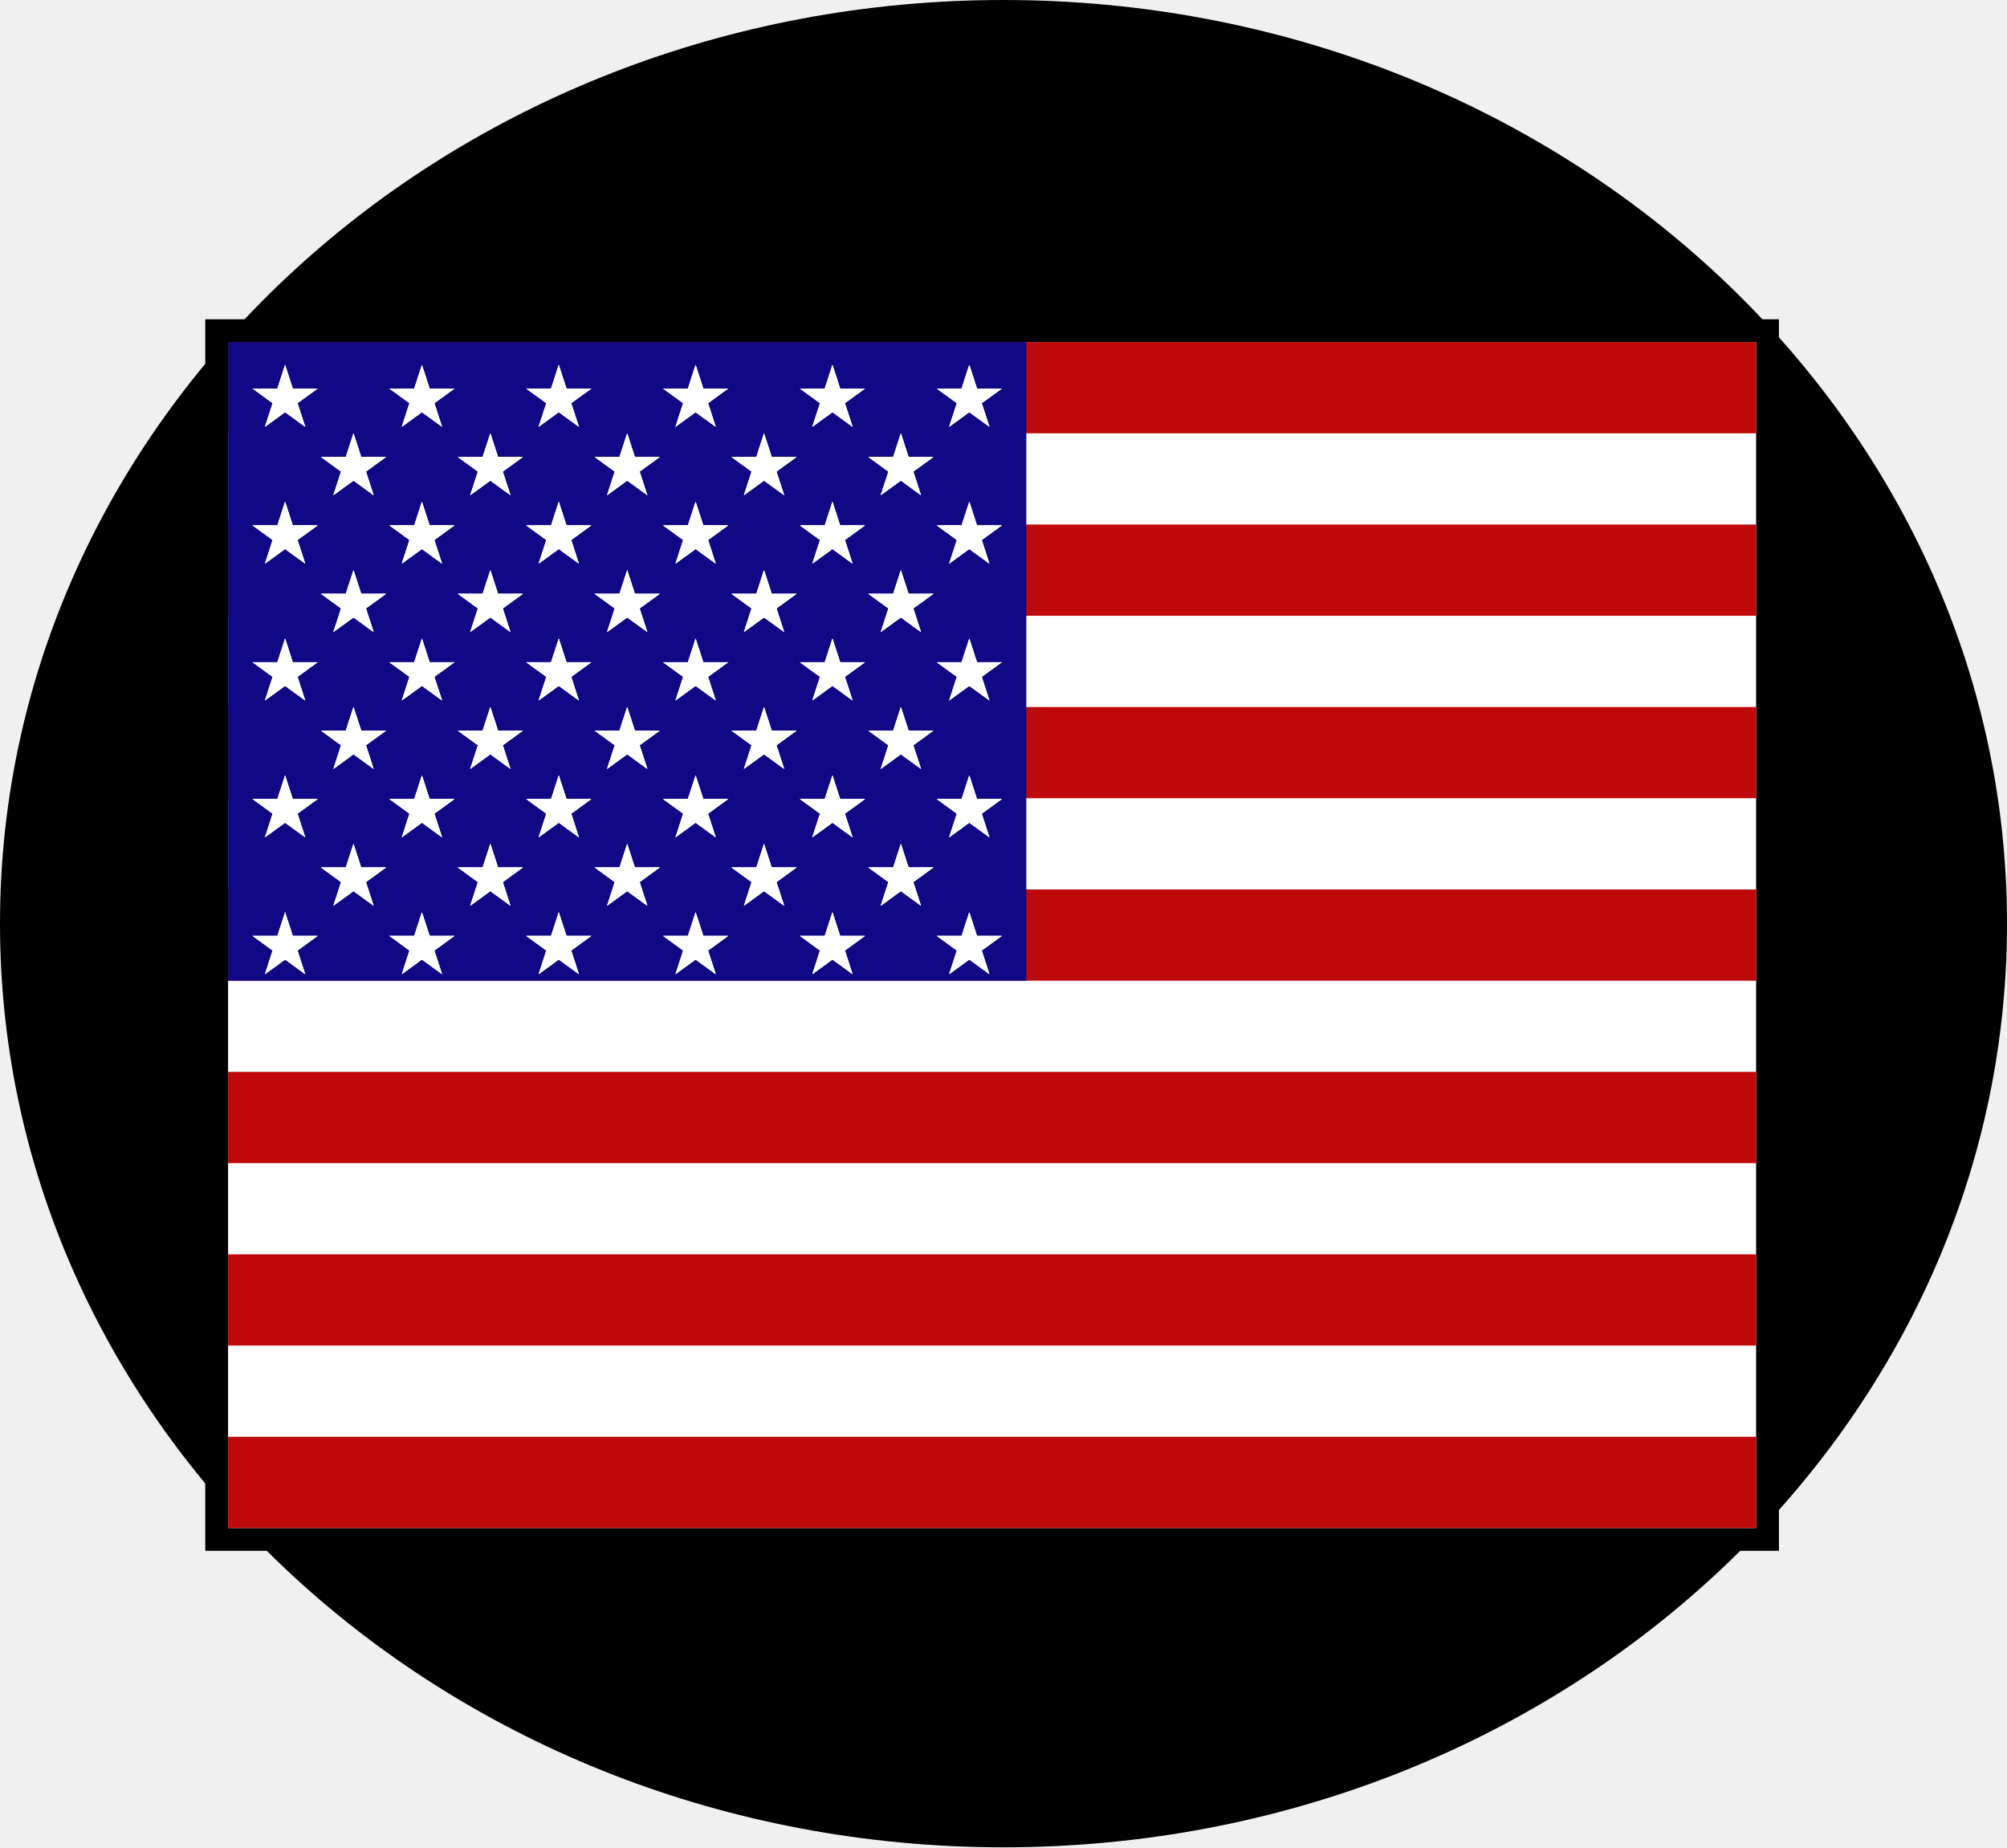
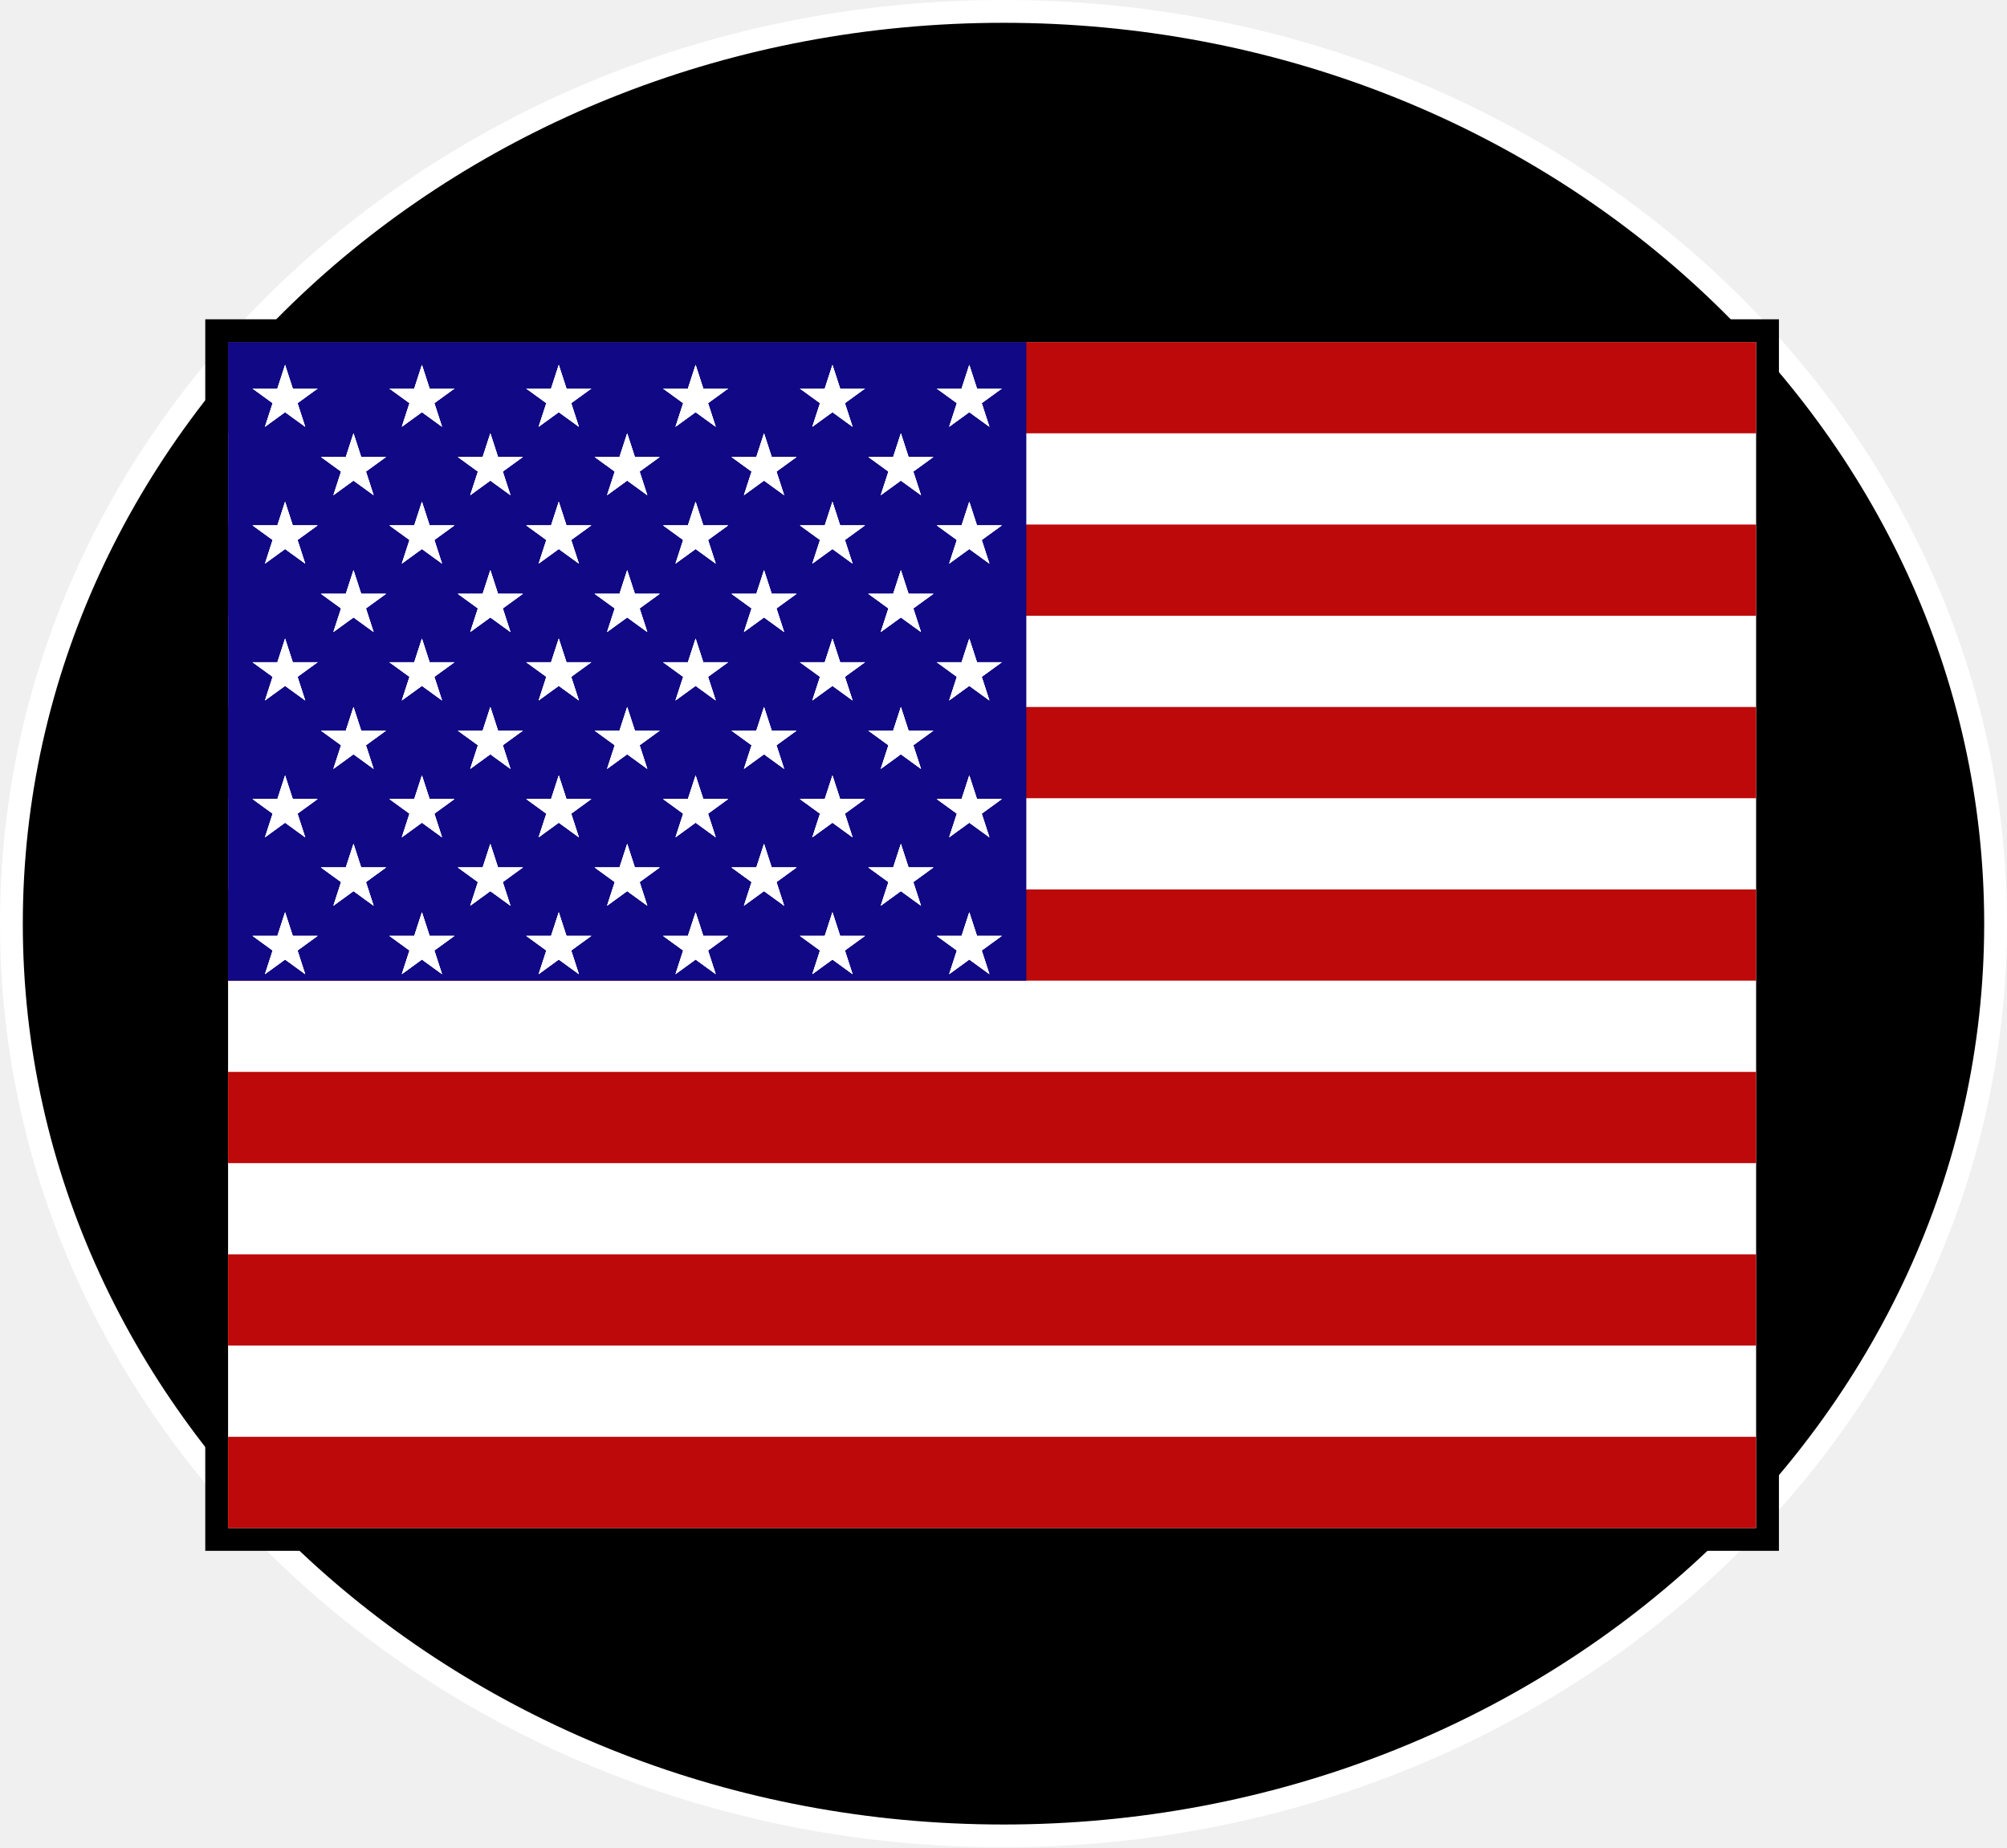
<svg xmlns="http://www.w3.org/2000/svg" width="88" height="81" viewBox="0 0 88 81" fill="none">
-   <ellipse cx="44" cy="40.5" rx="44" ry="40.5" transform="matrix(1 0 0 -1 0 81)" fill="black" />
+   <path d="M87.5 40.5C87.5 18.447 68.064 0.5 44 0.5C19.936 0.5 0.5 18.447 0.5 40.5C0.5 62.553 19.936 80.5 44 80.5C68.064 80.5 87.5 62.553 87.5 40.5Z" fill="black" stroke="white" />
  <rect x="9.5" y="14.5" width="68" height="53" fill="white" stroke="black" />
  <line x1="10" y1="17" x2="77" y2="17" stroke="#BD0909" stroke-width="4" />
  <line x1="10" y1="25" x2="77" y2="25" stroke="#BD0909" stroke-width="4" />
  <line x1="10" y1="33" x2="77" y2="33" stroke="#BD0909" stroke-width="4" />
  <line x1="10" y1="41" x2="77" y2="41" stroke="#BD0909" stroke-width="4" />
  <line x1="10" y1="49" x2="77" y2="49" stroke="#BD0909" stroke-width="4" />
  <line x1="10" y1="57" x2="77" y2="57" stroke="#BD0909" stroke-width="4" />
  <line x1="10" y1="65" x2="77" y2="65" stroke="#BD0909" stroke-width="4" />
  <rect x="10" y="15" width="35" height="28" fill="#100884" />
  <path d="M12.5 16L12.837 17.037H13.927L13.045 17.677L13.382 18.713L12.5 18.073L11.618 18.713L11.955 17.677L11.073 17.037H12.163L12.5 16Z" fill="white" />
  <path d="M12.5 16L12.837 17.037H13.927L13.045 17.677L13.382 18.713L12.5 18.073L11.618 18.713L11.955 17.677L11.073 17.037H12.163L12.5 16Z" fill="white" />
  <path d="M12.5 16L12.837 17.037H13.927L13.045 17.677L13.382 18.713L12.5 18.073L11.618 18.713L11.955 17.677L11.073 17.037H12.163L12.5 16Z" fill="white" />
  <path d="M18.5 16L18.837 17.037H19.927L19.045 17.677L19.382 18.713L18.5 18.073L17.618 18.713L17.955 17.677L17.073 17.037H18.163L18.5 16Z" fill="white" />
  <path d="M18.5 16L18.837 17.037H19.927L19.045 17.677L19.382 18.713L18.5 18.073L17.618 18.713L17.955 17.677L17.073 17.037H18.163L18.5 16Z" fill="white" />
  <path d="M18.5 16L18.837 17.037H19.927L19.045 17.677L19.382 18.713L18.5 18.073L17.618 18.713L17.955 17.677L17.073 17.037H18.163L18.5 16Z" fill="white" />
  <path d="M15.5 19L15.837 20.037H16.927L16.045 20.677L16.382 21.713L15.5 21.073L14.618 21.713L14.955 20.677L14.073 20.037H15.163L15.5 19Z" fill="white" />
  <path d="M15.5 19L15.837 20.037H16.927L16.045 20.677L16.382 21.713L15.5 21.073L14.618 21.713L14.955 20.677L14.073 20.037H15.163L15.5 19Z" fill="white" />
  <path d="M15.5 19L15.837 20.037H16.927L16.045 20.677L16.382 21.713L15.5 21.073L14.618 21.713L14.955 20.677L14.073 20.037H15.163L15.5 19Z" fill="white" />
  <path d="M24.5 16L24.837 17.037H25.927L25.045 17.677L25.382 18.713L24.5 18.073L23.618 18.713L23.955 17.677L23.073 17.037H24.163L24.5 16Z" fill="white" />
  <path d="M24.5 16L24.837 17.037H25.927L25.045 17.677L25.382 18.713L24.5 18.073L23.618 18.713L23.955 17.677L23.073 17.037H24.163L24.5 16Z" fill="white" />
  <path d="M24.5 16L24.837 17.037H25.927L25.045 17.677L25.382 18.713L24.5 18.073L23.618 18.713L23.955 17.677L23.073 17.037H24.163L24.5 16Z" fill="white" />
  <path d="M21.5 19L21.837 20.037H22.927L22.045 20.677L22.382 21.713L21.5 21.073L20.618 21.713L20.955 20.677L20.073 20.037H21.163L21.5 19Z" fill="white" />
  <path d="M21.5 19L21.837 20.037H22.927L22.045 20.677L22.382 21.713L21.5 21.073L20.618 21.713L20.955 20.677L20.073 20.037H21.163L21.5 19Z" fill="white" />
  <path d="M21.5 19L21.837 20.037H22.927L22.045 20.677L22.382 21.713L21.5 21.073L20.618 21.713L20.955 20.677L20.073 20.037H21.163L21.5 19Z" fill="white" />
  <path d="M30.5 16L30.837 17.037H31.927L31.045 17.677L31.382 18.713L30.5 18.073L29.618 18.713L29.955 17.677L29.073 17.037H30.163L30.5 16Z" fill="white" />
  <path d="M30.5 16L30.837 17.037H31.927L31.045 17.677L31.382 18.713L30.5 18.073L29.618 18.713L29.955 17.677L29.073 17.037H30.163L30.5 16Z" fill="white" />
  <path d="M30.5 16L30.837 17.037H31.927L31.045 17.677L31.382 18.713L30.5 18.073L29.618 18.713L29.955 17.677L29.073 17.037H30.163L30.5 16Z" fill="white" />
  <path d="M27.5 19L27.837 20.037H28.927L28.045 20.677L28.382 21.713L27.5 21.073L26.618 21.713L26.955 20.677L26.073 20.037H27.163L27.5 19Z" fill="white" />
  <path d="M27.5 19L27.837 20.037H28.927L28.045 20.677L28.382 21.713L27.5 21.073L26.618 21.713L26.955 20.677L26.073 20.037H27.163L27.5 19Z" fill="white" />
  <path d="M27.5 19L27.837 20.037H28.927L28.045 20.677L28.382 21.713L27.5 21.073L26.618 21.713L26.955 20.677L26.073 20.037H27.163L27.5 19Z" fill="white" />
  <path d="M36.5 16L36.837 17.037H37.927L37.045 17.677L37.382 18.713L36.5 18.073L35.618 18.713L35.955 17.677L35.073 17.037H36.163L36.5 16Z" fill="white" />
  <path d="M36.5 16L36.837 17.037H37.927L37.045 17.677L37.382 18.713L36.5 18.073L35.618 18.713L35.955 17.677L35.073 17.037H36.163L36.5 16Z" fill="white" />
  <path d="M36.5 16L36.837 17.037H37.927L37.045 17.677L37.382 18.713L36.5 18.073L35.618 18.713L35.955 17.677L35.073 17.037H36.163L36.5 16Z" fill="white" />
  <path d="M33.5 19L33.837 20.037H34.927L34.045 20.677L34.382 21.713L33.5 21.073L32.618 21.713L32.955 20.677L32.073 20.037H33.163L33.5 19Z" fill="white" />
  <path d="M33.5 19L33.837 20.037H34.927L34.045 20.677L34.382 21.713L33.5 21.073L32.618 21.713L32.955 20.677L32.073 20.037H33.163L33.5 19Z" fill="white" />
  <path d="M33.5 19L33.837 20.037H34.927L34.045 20.677L34.382 21.713L33.5 21.073L32.618 21.713L32.955 20.677L32.073 20.037H33.163L33.5 19Z" fill="white" />
  <path d="M42.5 16L42.837 17.037H43.927L43.045 17.677L43.382 18.713L42.5 18.073L41.618 18.713L41.955 17.677L41.073 17.037H42.163L42.5 16Z" fill="white" />
  <path d="M42.5 16L42.837 17.037H43.927L43.045 17.677L43.382 18.713L42.5 18.073L41.618 18.713L41.955 17.677L41.073 17.037H42.163L42.5 16Z" fill="white" />
  <path d="M42.5 16L42.837 17.037H43.927L43.045 17.677L43.382 18.713L42.5 18.073L41.618 18.713L41.955 17.677L41.073 17.037H42.163L42.5 16Z" fill="white" />
  <path d="M12.5 40L12.837 41.036H13.927L13.045 41.677L13.382 42.714L12.5 42.073L11.618 42.714L11.955 41.677L11.073 41.036H12.163L12.5 40Z" fill="white" />
  <path d="M12.5 40L12.837 41.036H13.927L13.045 41.677L13.382 42.714L12.5 42.073L11.618 42.714L11.955 41.677L11.073 41.036H12.163L12.5 40Z" fill="white" />
  <path d="M12.5 40L12.837 41.036H13.927L13.045 41.677L13.382 42.714L12.5 42.073L11.618 42.714L11.955 41.677L11.073 41.036H12.163L12.5 40Z" fill="white" />
  <path d="M18.5 40L18.837 41.036H19.927L19.045 41.677L19.382 42.714L18.5 42.073L17.618 42.714L17.955 41.677L17.073 41.036H18.163L18.5 40Z" fill="white" />
  <path d="M18.5 40L18.837 41.036H19.927L19.045 41.677L19.382 42.714L18.5 42.073L17.618 42.714L17.955 41.677L17.073 41.036H18.163L18.5 40Z" fill="white" />
  <path d="M18.5 40L18.837 41.036H19.927L19.045 41.677L19.382 42.714L18.5 42.073L17.618 42.714L17.955 41.677L17.073 41.036H18.163L18.5 40Z" fill="white" />
  <path d="M24.5 40L24.837 41.036H25.927L25.045 41.677L25.382 42.714L24.5 42.073L23.618 42.714L23.955 41.677L23.073 41.036H24.163L24.5 40Z" fill="white" />
  <path d="M24.5 40L24.837 41.036H25.927L25.045 41.677L25.382 42.714L24.5 42.073L23.618 42.714L23.955 41.677L23.073 41.036H24.163L24.5 40Z" fill="white" />
  <path d="M24.5 40L24.837 41.036H25.927L25.045 41.677L25.382 42.714L24.5 42.073L23.618 42.714L23.955 41.677L23.073 41.036H24.163L24.5 40Z" fill="white" />
  <path d="M30.5 40L30.837 41.036H31.927L31.045 41.677L31.382 42.714L30.5 42.073L29.618 42.714L29.955 41.677L29.073 41.036H30.163L30.5 40Z" fill="white" />
  <path d="M30.5 40L30.837 41.036H31.927L31.045 41.677L31.382 42.714L30.5 42.073L29.618 42.714L29.955 41.677L29.073 41.036H30.163L30.5 40Z" fill="white" />
  <path d="M30.5 40L30.837 41.036H31.927L31.045 41.677L31.382 42.714L30.5 42.073L29.618 42.714L29.955 41.677L29.073 41.036H30.163L30.5 40Z" fill="white" />
  <path d="M36.5 40L36.837 41.036H37.927L37.045 41.677L37.382 42.714L36.5 42.073L35.618 42.714L35.955 41.677L35.073 41.036H36.163L36.5 40Z" fill="white" />
  <path d="M36.5 40L36.837 41.036H37.927L37.045 41.677L37.382 42.714L36.5 42.073L35.618 42.714L35.955 41.677L35.073 41.036H36.163L36.5 40Z" fill="white" />
  <path d="M36.5 40L36.837 41.036H37.927L37.045 41.677L37.382 42.714L36.5 42.073L35.618 42.714L35.955 41.677L35.073 41.036H36.163L36.5 40Z" fill="white" />
  <path d="M42.5 40L42.837 41.036H43.927L43.045 41.677L43.382 42.714L42.5 42.073L41.618 42.714L41.955 41.677L41.073 41.036H42.163L42.5 40Z" fill="white" />
  <path d="M42.5 40L42.837 41.036H43.927L43.045 41.677L43.382 42.714L42.5 42.073L41.618 42.714L41.955 41.677L41.073 41.036H42.163L42.5 40Z" fill="white" />
  <path d="M42.5 40L42.837 41.036H43.927L43.045 41.677L43.382 42.714L42.5 42.073L41.618 42.714L41.955 41.677L41.073 41.036H42.163L42.5 40Z" fill="white" />
  <path d="M39.5 19L39.837 20.037H40.927L40.045 20.677L40.382 21.713L39.5 21.073L38.618 21.713L38.955 20.677L38.073 20.037H39.163L39.5 19Z" fill="white" />
  <path d="M39.5 19L39.837 20.037H40.927L40.045 20.677L40.382 21.713L39.5 21.073L38.618 21.713L38.955 20.677L38.073 20.037H39.163L39.5 19Z" fill="white" />
  <path d="M39.5 19L39.837 20.037H40.927L40.045 20.677L40.382 21.713L39.5 21.073L38.618 21.713L38.955 20.677L38.073 20.037H39.163L39.5 19Z" fill="white" />
  <path d="M12.5 22L12.837 23.037H13.927L13.045 23.677L13.382 24.713L12.5 24.073L11.618 24.713L11.955 23.677L11.073 23.037H12.163L12.5 22Z" fill="white" />
  <path d="M12.5 22L12.837 23.037H13.927L13.045 23.677L13.382 24.713L12.5 24.073L11.618 24.713L11.955 23.677L11.073 23.037H12.163L12.5 22Z" fill="white" />
  <path d="M12.5 22L12.837 23.037H13.927L13.045 23.677L13.382 24.713L12.5 24.073L11.618 24.713L11.955 23.677L11.073 23.037H12.163L12.5 22Z" fill="white" />
  <path d="M18.5 22L18.837 23.037H19.927L19.045 23.677L19.382 24.713L18.5 24.073L17.618 24.713L17.955 23.677L17.073 23.037H18.163L18.5 22Z" fill="white" />
  <path d="M18.5 22L18.837 23.037H19.927L19.045 23.677L19.382 24.713L18.5 24.073L17.618 24.713L17.955 23.677L17.073 23.037H18.163L18.5 22Z" fill="white" />
  <path d="M18.5 22L18.837 23.037H19.927L19.045 23.677L19.382 24.713L18.5 24.073L17.618 24.713L17.955 23.677L17.073 23.037H18.163L18.5 22Z" fill="white" />
  <path d="M15.5 25L15.837 26.037H16.927L16.045 26.677L16.382 27.713L15.5 27.073L14.618 27.713L14.955 26.677L14.073 26.037H15.163L15.5 25Z" fill="white" />
  <path d="M15.5 25L15.837 26.037H16.927L16.045 26.677L16.382 27.713L15.5 27.073L14.618 27.713L14.955 26.677L14.073 26.037H15.163L15.5 25Z" fill="white" />
  <path d="M15.5 25L15.837 26.037H16.927L16.045 26.677L16.382 27.713L15.5 27.073L14.618 27.713L14.955 26.677L14.073 26.037H15.163L15.5 25Z" fill="white" />
  <path d="M24.5 22L24.837 23.037H25.927L25.045 23.677L25.382 24.713L24.5 24.073L23.618 24.713L23.955 23.677L23.073 23.037H24.163L24.5 22Z" fill="white" />
  <path d="M24.5 22L24.837 23.037H25.927L25.045 23.677L25.382 24.713L24.5 24.073L23.618 24.713L23.955 23.677L23.073 23.037H24.163L24.5 22Z" fill="white" />
  <path d="M24.5 22L24.837 23.037H25.927L25.045 23.677L25.382 24.713L24.5 24.073L23.618 24.713L23.955 23.677L23.073 23.037H24.163L24.5 22Z" fill="white" />
  <path d="M21.5 25L21.837 26.037H22.927L22.045 26.677L22.382 27.713L21.5 27.073L20.618 27.713L20.955 26.677L20.073 26.037H21.163L21.5 25Z" fill="white" />
  <path d="M21.5 25L21.837 26.037H22.927L22.045 26.677L22.382 27.713L21.5 27.073L20.618 27.713L20.955 26.677L20.073 26.037H21.163L21.5 25Z" fill="white" />
  <path d="M21.5 25L21.837 26.037H22.927L22.045 26.677L22.382 27.713L21.5 27.073L20.618 27.713L20.955 26.677L20.073 26.037H21.163L21.5 25Z" fill="white" />
  <path d="M30.5 22L30.837 23.037H31.927L31.045 23.677L31.382 24.713L30.5 24.073L29.618 24.713L29.955 23.677L29.073 23.037H30.163L30.5 22Z" fill="white" />
  <path d="M30.5 22L30.837 23.037H31.927L31.045 23.677L31.382 24.713L30.5 24.073L29.618 24.713L29.955 23.677L29.073 23.037H30.163L30.5 22Z" fill="white" />
  <path d="M30.5 22L30.837 23.037H31.927L31.045 23.677L31.382 24.713L30.5 24.073L29.618 24.713L29.955 23.677L29.073 23.037H30.163L30.5 22Z" fill="white" />
  <path d="M27.5 25L27.837 26.037H28.927L28.045 26.677L28.382 27.713L27.5 27.073L26.618 27.713L26.955 26.677L26.073 26.037H27.163L27.5 25Z" fill="white" />
  <path d="M27.5 25L27.837 26.037H28.927L28.045 26.677L28.382 27.713L27.5 27.073L26.618 27.713L26.955 26.677L26.073 26.037H27.163L27.5 25Z" fill="white" />
  <path d="M27.5 25L27.837 26.037H28.927L28.045 26.677L28.382 27.713L27.5 27.073L26.618 27.713L26.955 26.677L26.073 26.037H27.163L27.5 25Z" fill="white" />
  <path d="M36.5 22L36.837 23.037H37.927L37.045 23.677L37.382 24.713L36.5 24.073L35.618 24.713L35.955 23.677L35.073 23.037H36.163L36.5 22Z" fill="white" />
  <path d="M36.5 22L36.837 23.037H37.927L37.045 23.677L37.382 24.713L36.5 24.073L35.618 24.713L35.955 23.677L35.073 23.037H36.163L36.5 22Z" fill="white" />
  <path d="M36.5 22L36.837 23.037H37.927L37.045 23.677L37.382 24.713L36.5 24.073L35.618 24.713L35.955 23.677L35.073 23.037H36.163L36.5 22Z" fill="white" />
  <path d="M33.5 25L33.837 26.037H34.927L34.045 26.677L34.382 27.713L33.5 27.073L32.618 27.713L32.955 26.677L32.073 26.037H33.163L33.5 25Z" fill="white" />
  <path d="M33.5 25L33.837 26.037H34.927L34.045 26.677L34.382 27.713L33.5 27.073L32.618 27.713L32.955 26.677L32.073 26.037H33.163L33.5 25Z" fill="white" />
  <path d="M33.5 25L33.837 26.037H34.927L34.045 26.677L34.382 27.713L33.5 27.073L32.618 27.713L32.955 26.677L32.073 26.037H33.163L33.5 25Z" fill="white" />
  <path d="M42.5 22L42.837 23.037H43.927L43.045 23.677L43.382 24.713L42.5 24.073L41.618 24.713L41.955 23.677L41.073 23.037H42.163L42.5 22Z" fill="white" />
  <path d="M42.5 22L42.837 23.037H43.927L43.045 23.677L43.382 24.713L42.5 24.073L41.618 24.713L41.955 23.677L41.073 23.037H42.163L42.5 22Z" fill="white" />
  <path d="M42.5 22L42.837 23.037H43.927L43.045 23.677L43.382 24.713L42.5 24.073L41.618 24.713L41.955 23.677L41.073 23.037H42.163L42.5 22Z" fill="white" />
  <path d="M39.5 25L39.837 26.037H40.927L40.045 26.677L40.382 27.713L39.5 27.073L38.618 27.713L38.955 26.677L38.073 26.037H39.163L39.5 25Z" fill="white" />
  <path d="M39.5 25L39.837 26.037H40.927L40.045 26.677L40.382 27.713L39.5 27.073L38.618 27.713L38.955 26.677L38.073 26.037H39.163L39.5 25Z" fill="white" />
  <path d="M39.5 25L39.837 26.037H40.927L40.045 26.677L40.382 27.713L39.5 27.073L38.618 27.713L38.955 26.677L38.073 26.037H39.163L39.5 25Z" fill="white" />
  <path d="M12.5 28L12.837 29.037H13.927L13.045 29.677L13.382 30.713L12.5 30.073L11.618 30.713L11.955 29.677L11.073 29.037H12.163L12.5 28Z" fill="white" />
  <path d="M12.5 28L12.837 29.037H13.927L13.045 29.677L13.382 30.713L12.5 30.073L11.618 30.713L11.955 29.677L11.073 29.037H12.163L12.5 28Z" fill="white" />
  <path d="M12.5 28L12.837 29.037H13.927L13.045 29.677L13.382 30.713L12.5 30.073L11.618 30.713L11.955 29.677L11.073 29.037H12.163L12.5 28Z" fill="white" />
  <path d="M18.5 28L18.837 29.037H19.927L19.045 29.677L19.382 30.713L18.5 30.073L17.618 30.713L17.955 29.677L17.073 29.037H18.163L18.5 28Z" fill="white" />
  <path d="M18.5 28L18.837 29.037H19.927L19.045 29.677L19.382 30.713L18.5 30.073L17.618 30.713L17.955 29.677L17.073 29.037H18.163L18.5 28Z" fill="white" />
  <path d="M18.5 28L18.837 29.037H19.927L19.045 29.677L19.382 30.713L18.5 30.073L17.618 30.713L17.955 29.677L17.073 29.037H18.163L18.5 28Z" fill="white" />
  <path d="M15.5 31L15.837 32.036H16.927L16.045 32.677L16.382 33.714L15.5 33.073L14.618 33.714L14.955 32.677L14.073 32.036H15.163L15.5 31Z" fill="white" />
  <path d="M15.5 31L15.837 32.036H16.927L16.045 32.677L16.382 33.714L15.5 33.073L14.618 33.714L14.955 32.677L14.073 32.036H15.163L15.5 31Z" fill="white" />
  <path d="M15.5 31L15.837 32.036H16.927L16.045 32.677L16.382 33.714L15.5 33.073L14.618 33.714L14.955 32.677L14.073 32.036H15.163L15.5 31Z" fill="white" />
  <path d="M24.5 28L24.837 29.037H25.927L25.045 29.677L25.382 30.713L24.5 30.073L23.618 30.713L23.955 29.677L23.073 29.037H24.163L24.5 28Z" fill="white" />
  <path d="M24.5 28L24.837 29.037H25.927L25.045 29.677L25.382 30.713L24.5 30.073L23.618 30.713L23.955 29.677L23.073 29.037H24.163L24.5 28Z" fill="white" />
  <path d="M24.5 28L24.837 29.037H25.927L25.045 29.677L25.382 30.713L24.5 30.073L23.618 30.713L23.955 29.677L23.073 29.037H24.163L24.5 28Z" fill="white" />
  <path d="M21.5 31L21.837 32.036H22.927L22.045 32.677L22.382 33.714L21.5 33.073L20.618 33.714L20.955 32.677L20.073 32.036H21.163L21.5 31Z" fill="white" />
  <path d="M21.5 31L21.837 32.036H22.927L22.045 32.677L22.382 33.714L21.5 33.073L20.618 33.714L20.955 32.677L20.073 32.036H21.163L21.5 31Z" fill="white" />
  <path d="M21.5 31L21.837 32.036H22.927L22.045 32.677L22.382 33.714L21.5 33.073L20.618 33.714L20.955 32.677L20.073 32.036H21.163L21.5 31Z" fill="white" />
  <path d="M30.5 28L30.837 29.037H31.927L31.045 29.677L31.382 30.713L30.5 30.073L29.618 30.713L29.955 29.677L29.073 29.037H30.163L30.5 28Z" fill="white" />
  <path d="M30.5 28L30.837 29.037H31.927L31.045 29.677L31.382 30.713L30.5 30.073L29.618 30.713L29.955 29.677L29.073 29.037H30.163L30.5 28Z" fill="white" />
  <path d="M30.5 28L30.837 29.037H31.927L31.045 29.677L31.382 30.713L30.5 30.073L29.618 30.713L29.955 29.677L29.073 29.037H30.163L30.5 28Z" fill="white" />
  <path d="M27.5 31L27.837 32.036H28.927L28.045 32.677L28.382 33.714L27.5 33.073L26.618 33.714L26.955 32.677L26.073 32.036H27.163L27.5 31Z" fill="white" />
  <path d="M27.5 31L27.837 32.036H28.927L28.045 32.677L28.382 33.714L27.5 33.073L26.618 33.714L26.955 32.677L26.073 32.036H27.163L27.5 31Z" fill="white" />
  <path d="M27.5 31L27.837 32.036H28.927L28.045 32.677L28.382 33.714L27.5 33.073L26.618 33.714L26.955 32.677L26.073 32.036H27.163L27.5 31Z" fill="white" />
  <path d="M36.5 28L36.837 29.037H37.927L37.045 29.677L37.382 30.713L36.5 30.073L35.618 30.713L35.955 29.677L35.073 29.037H36.163L36.5 28Z" fill="white" />
  <path d="M36.5 28L36.837 29.037H37.927L37.045 29.677L37.382 30.713L36.5 30.073L35.618 30.713L35.955 29.677L35.073 29.037H36.163L36.5 28Z" fill="white" />
  <path d="M36.5 28L36.837 29.037H37.927L37.045 29.677L37.382 30.713L36.5 30.073L35.618 30.713L35.955 29.677L35.073 29.037H36.163L36.5 28Z" fill="white" />
  <path d="M33.5 31L33.837 32.036H34.927L34.045 32.677L34.382 33.714L33.5 33.073L32.618 33.714L32.955 32.677L32.073 32.036H33.163L33.5 31Z" fill="white" />
  <path d="M33.5 31L33.837 32.036H34.927L34.045 32.677L34.382 33.714L33.5 33.073L32.618 33.714L32.955 32.677L32.073 32.036H33.163L33.5 31Z" fill="white" />
  <path d="M33.5 31L33.837 32.036H34.927L34.045 32.677L34.382 33.714L33.5 33.073L32.618 33.714L32.955 32.677L32.073 32.036H33.163L33.5 31Z" fill="white" />
  <path d="M42.5 28L42.837 29.037H43.927L43.045 29.677L43.382 30.713L42.5 30.073L41.618 30.713L41.955 29.677L41.073 29.037H42.163L42.5 28Z" fill="white" />
  <path d="M42.5 28L42.837 29.037H43.927L43.045 29.677L43.382 30.713L42.5 30.073L41.618 30.713L41.955 29.677L41.073 29.037H42.163L42.5 28Z" fill="white" />
  <path d="M42.5 28L42.837 29.037H43.927L43.045 29.677L43.382 30.713L42.5 30.073L41.618 30.713L41.955 29.677L41.073 29.037H42.163L42.5 28Z" fill="white" />
  <path d="M39.5 31L39.837 32.036H40.927L40.045 32.677L40.382 33.714L39.5 33.073L38.618 33.714L38.955 32.677L38.073 32.036H39.163L39.5 31Z" fill="white" />
  <path d="M39.5 31L39.837 32.036H40.927L40.045 32.677L40.382 33.714L39.5 33.073L38.618 33.714L38.955 32.677L38.073 32.036H39.163L39.5 31Z" fill="white" />
  <path d="M39.5 31L39.837 32.036H40.927L40.045 32.677L40.382 33.714L39.5 33.073L38.618 33.714L38.955 32.677L38.073 32.036H39.163L39.5 31Z" fill="white" />
  <path d="M12.5 34L12.837 35.036H13.927L13.045 35.677L13.382 36.714L12.5 36.073L11.618 36.714L11.955 35.677L11.073 35.036H12.163L12.5 34Z" fill="white" />
  <path d="M12.5 34L12.837 35.036H13.927L13.045 35.677L13.382 36.714L12.5 36.073L11.618 36.714L11.955 35.677L11.073 35.036H12.163L12.5 34Z" fill="white" />
  <path d="M12.5 34L12.837 35.036H13.927L13.045 35.677L13.382 36.714L12.5 36.073L11.618 36.714L11.955 35.677L11.073 35.036H12.163L12.5 34Z" fill="white" />
  <path d="M18.5 34L18.837 35.036H19.927L19.045 35.677L19.382 36.714L18.5 36.073L17.618 36.714L17.955 35.677L17.073 35.036H18.163L18.5 34Z" fill="white" />
  <path d="M18.5 34L18.837 35.036H19.927L19.045 35.677L19.382 36.714L18.5 36.073L17.618 36.714L17.955 35.677L17.073 35.036H18.163L18.5 34Z" fill="white" />
  <path d="M18.5 34L18.837 35.036H19.927L19.045 35.677L19.382 36.714L18.5 36.073L17.618 36.714L17.955 35.677L17.073 35.036H18.163L18.5 34Z" fill="white" />
  <path d="M15.5 37L15.837 38.036H16.927L16.045 38.677L16.382 39.714L15.5 39.073L14.618 39.714L14.955 38.677L14.073 38.036H15.163L15.5 37Z" fill="white" />
  <path d="M15.5 37L15.837 38.036H16.927L16.045 38.677L16.382 39.714L15.5 39.073L14.618 39.714L14.955 38.677L14.073 38.036H15.163L15.5 37Z" fill="white" />
  <path d="M15.5 37L15.837 38.036H16.927L16.045 38.677L16.382 39.714L15.5 39.073L14.618 39.714L14.955 38.677L14.073 38.036H15.163L15.5 37Z" fill="white" />
  <path d="M24.5 34L24.837 35.036H25.927L25.045 35.677L25.382 36.714L24.5 36.073L23.618 36.714L23.955 35.677L23.073 35.036H24.163L24.5 34Z" fill="white" />
  <path d="M24.5 34L24.837 35.036H25.927L25.045 35.677L25.382 36.714L24.5 36.073L23.618 36.714L23.955 35.677L23.073 35.036H24.163L24.5 34Z" fill="white" />
  <path d="M24.5 34L24.837 35.036H25.927L25.045 35.677L25.382 36.714L24.5 36.073L23.618 36.714L23.955 35.677L23.073 35.036H24.163L24.5 34Z" fill="white" />
  <path d="M21.5 37L21.837 38.036H22.927L22.045 38.677L22.382 39.714L21.5 39.073L20.618 39.714L20.955 38.677L20.073 38.036H21.163L21.5 37Z" fill="white" />
  <path d="M21.5 37L21.837 38.036H22.927L22.045 38.677L22.382 39.714L21.5 39.073L20.618 39.714L20.955 38.677L20.073 38.036H21.163L21.5 37Z" fill="white" />
  <path d="M21.5 37L21.837 38.036H22.927L22.045 38.677L22.382 39.714L21.5 39.073L20.618 39.714L20.955 38.677L20.073 38.036H21.163L21.5 37Z" fill="white" />
  <path d="M30.5 34L30.837 35.036H31.927L31.045 35.677L31.382 36.714L30.5 36.073L29.618 36.714L29.955 35.677L29.073 35.036H30.163L30.5 34Z" fill="white" />
  <path d="M30.5 34L30.837 35.036H31.927L31.045 35.677L31.382 36.714L30.5 36.073L29.618 36.714L29.955 35.677L29.073 35.036H30.163L30.5 34Z" fill="white" />
  <path d="M30.5 34L30.837 35.036H31.927L31.045 35.677L31.382 36.714L30.5 36.073L29.618 36.714L29.955 35.677L29.073 35.036H30.163L30.5 34Z" fill="white" />
  <path d="M27.5 37L27.837 38.036H28.927L28.045 38.677L28.382 39.714L27.5 39.073L26.618 39.714L26.955 38.677L26.073 38.036H27.163L27.5 37Z" fill="white" />
  <path d="M27.5 37L27.837 38.036H28.927L28.045 38.677L28.382 39.714L27.5 39.073L26.618 39.714L26.955 38.677L26.073 38.036H27.163L27.5 37Z" fill="white" />
  <path d="M27.5 37L27.837 38.036H28.927L28.045 38.677L28.382 39.714L27.5 39.073L26.618 39.714L26.955 38.677L26.073 38.036H27.163L27.5 37Z" fill="white" />
  <path d="M36.5 34L36.837 35.036H37.927L37.045 35.677L37.382 36.714L36.5 36.073L35.618 36.714L35.955 35.677L35.073 35.036H36.163L36.5 34Z" fill="white" />
  <path d="M36.5 34L36.837 35.036H37.927L37.045 35.677L37.382 36.714L36.5 36.073L35.618 36.714L35.955 35.677L35.073 35.036H36.163L36.5 34Z" fill="white" />
  <path d="M36.5 34L36.837 35.036H37.927L37.045 35.677L37.382 36.714L36.5 36.073L35.618 36.714L35.955 35.677L35.073 35.036H36.163L36.5 34Z" fill="white" />
  <path d="M33.5 37L33.837 38.036H34.927L34.045 38.677L34.382 39.714L33.5 39.073L32.618 39.714L32.955 38.677L32.073 38.036H33.163L33.5 37Z" fill="white" />
  <path d="M33.5 37L33.837 38.036H34.927L34.045 38.677L34.382 39.714L33.5 39.073L32.618 39.714L32.955 38.677L32.073 38.036H33.163L33.5 37Z" fill="white" />
  <path d="M33.5 37L33.837 38.036H34.927L34.045 38.677L34.382 39.714L33.5 39.073L32.618 39.714L32.955 38.677L32.073 38.036H33.163L33.5 37Z" fill="white" />
  <path d="M42.5 34L42.837 35.036H43.927L43.045 35.677L43.382 36.714L42.5 36.073L41.618 36.714L41.955 35.677L41.073 35.036H42.163L42.5 34Z" fill="white" />
  <path d="M42.5 34L42.837 35.036H43.927L43.045 35.677L43.382 36.714L42.5 36.073L41.618 36.714L41.955 35.677L41.073 35.036H42.163L42.5 34Z" fill="white" />
  <path d="M42.5 34L42.837 35.036H43.927L43.045 35.677L43.382 36.714L42.5 36.073L41.618 36.714L41.955 35.677L41.073 35.036H42.163L42.5 34Z" fill="white" />
  <path d="M39.5 37L39.837 38.036H40.927L40.045 38.677L40.382 39.714L39.5 39.073L38.618 39.714L38.955 38.677L38.073 38.036H39.163L39.5 37Z" fill="white" />
  <path d="M39.5 37L39.837 38.036H40.927L40.045 38.677L40.382 39.714L39.5 39.073L38.618 39.714L38.955 38.677L38.073 38.036H39.163L39.5 37Z" fill="white" />
  <path d="M39.5 37L39.837 38.036H40.927L40.045 38.677L40.382 39.714L39.5 39.073L38.618 39.714L38.955 38.677L38.073 38.036H39.163L39.5 37Z" fill="white" />
</svg>
